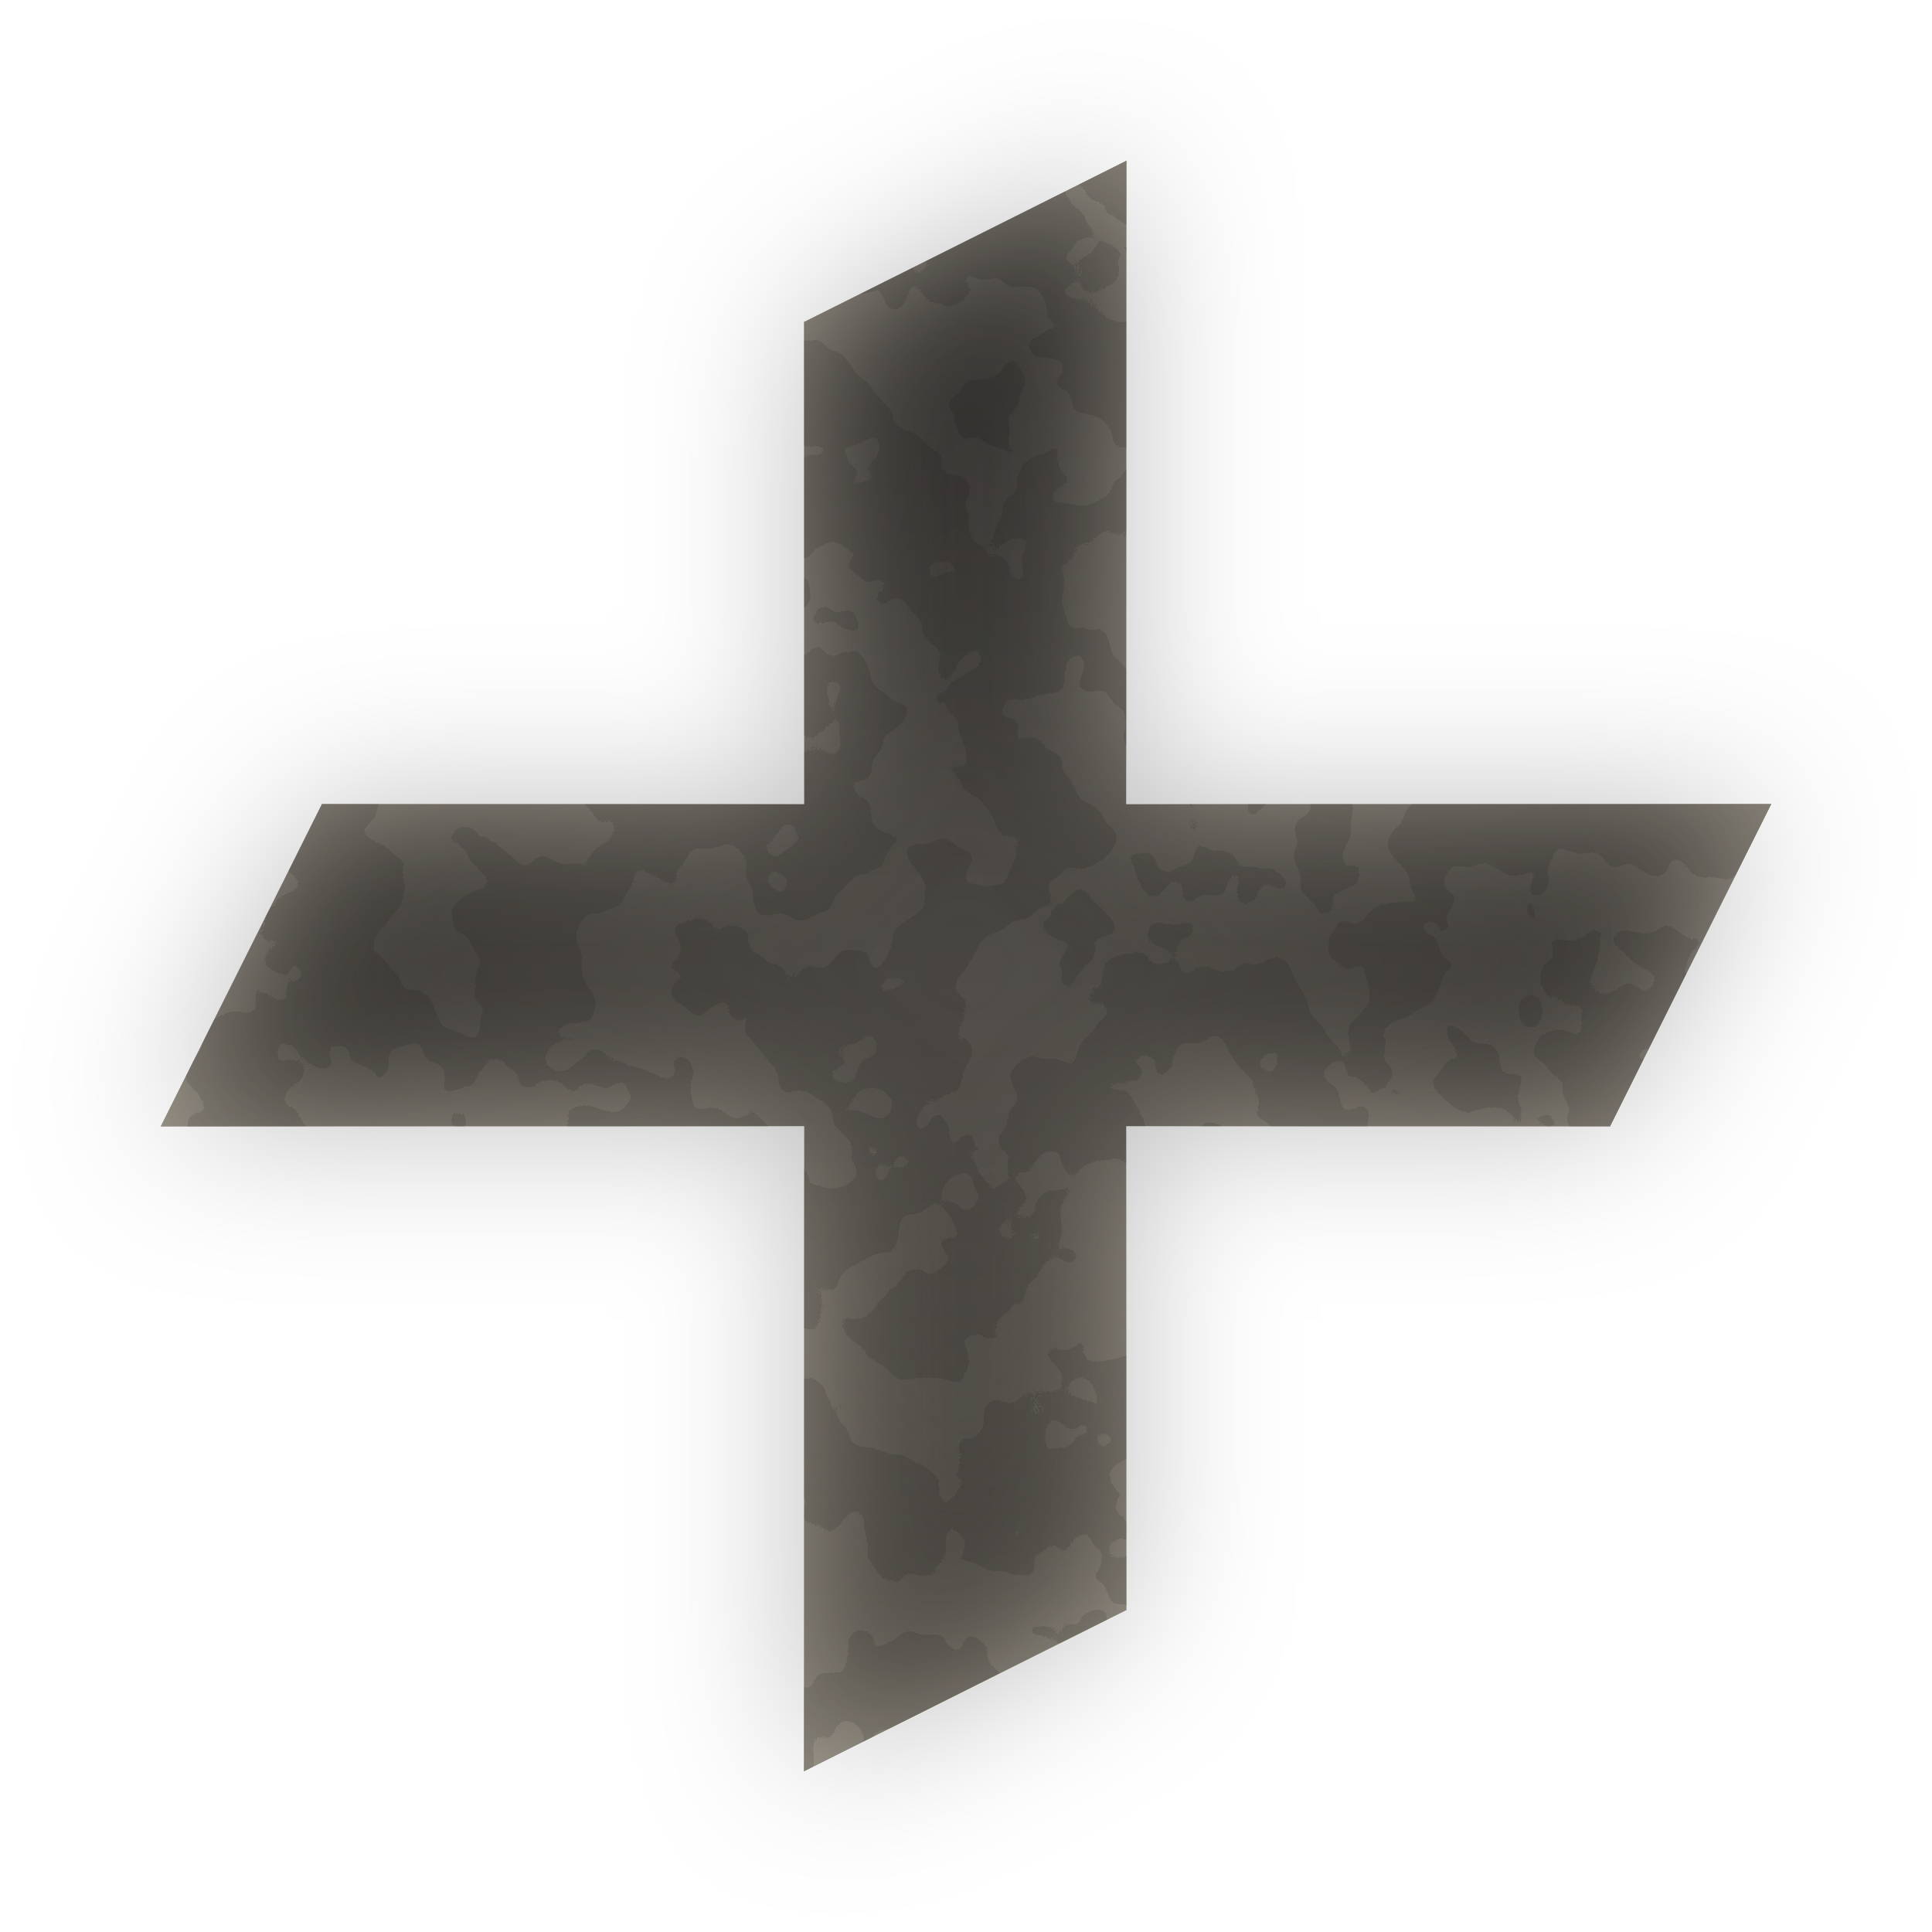
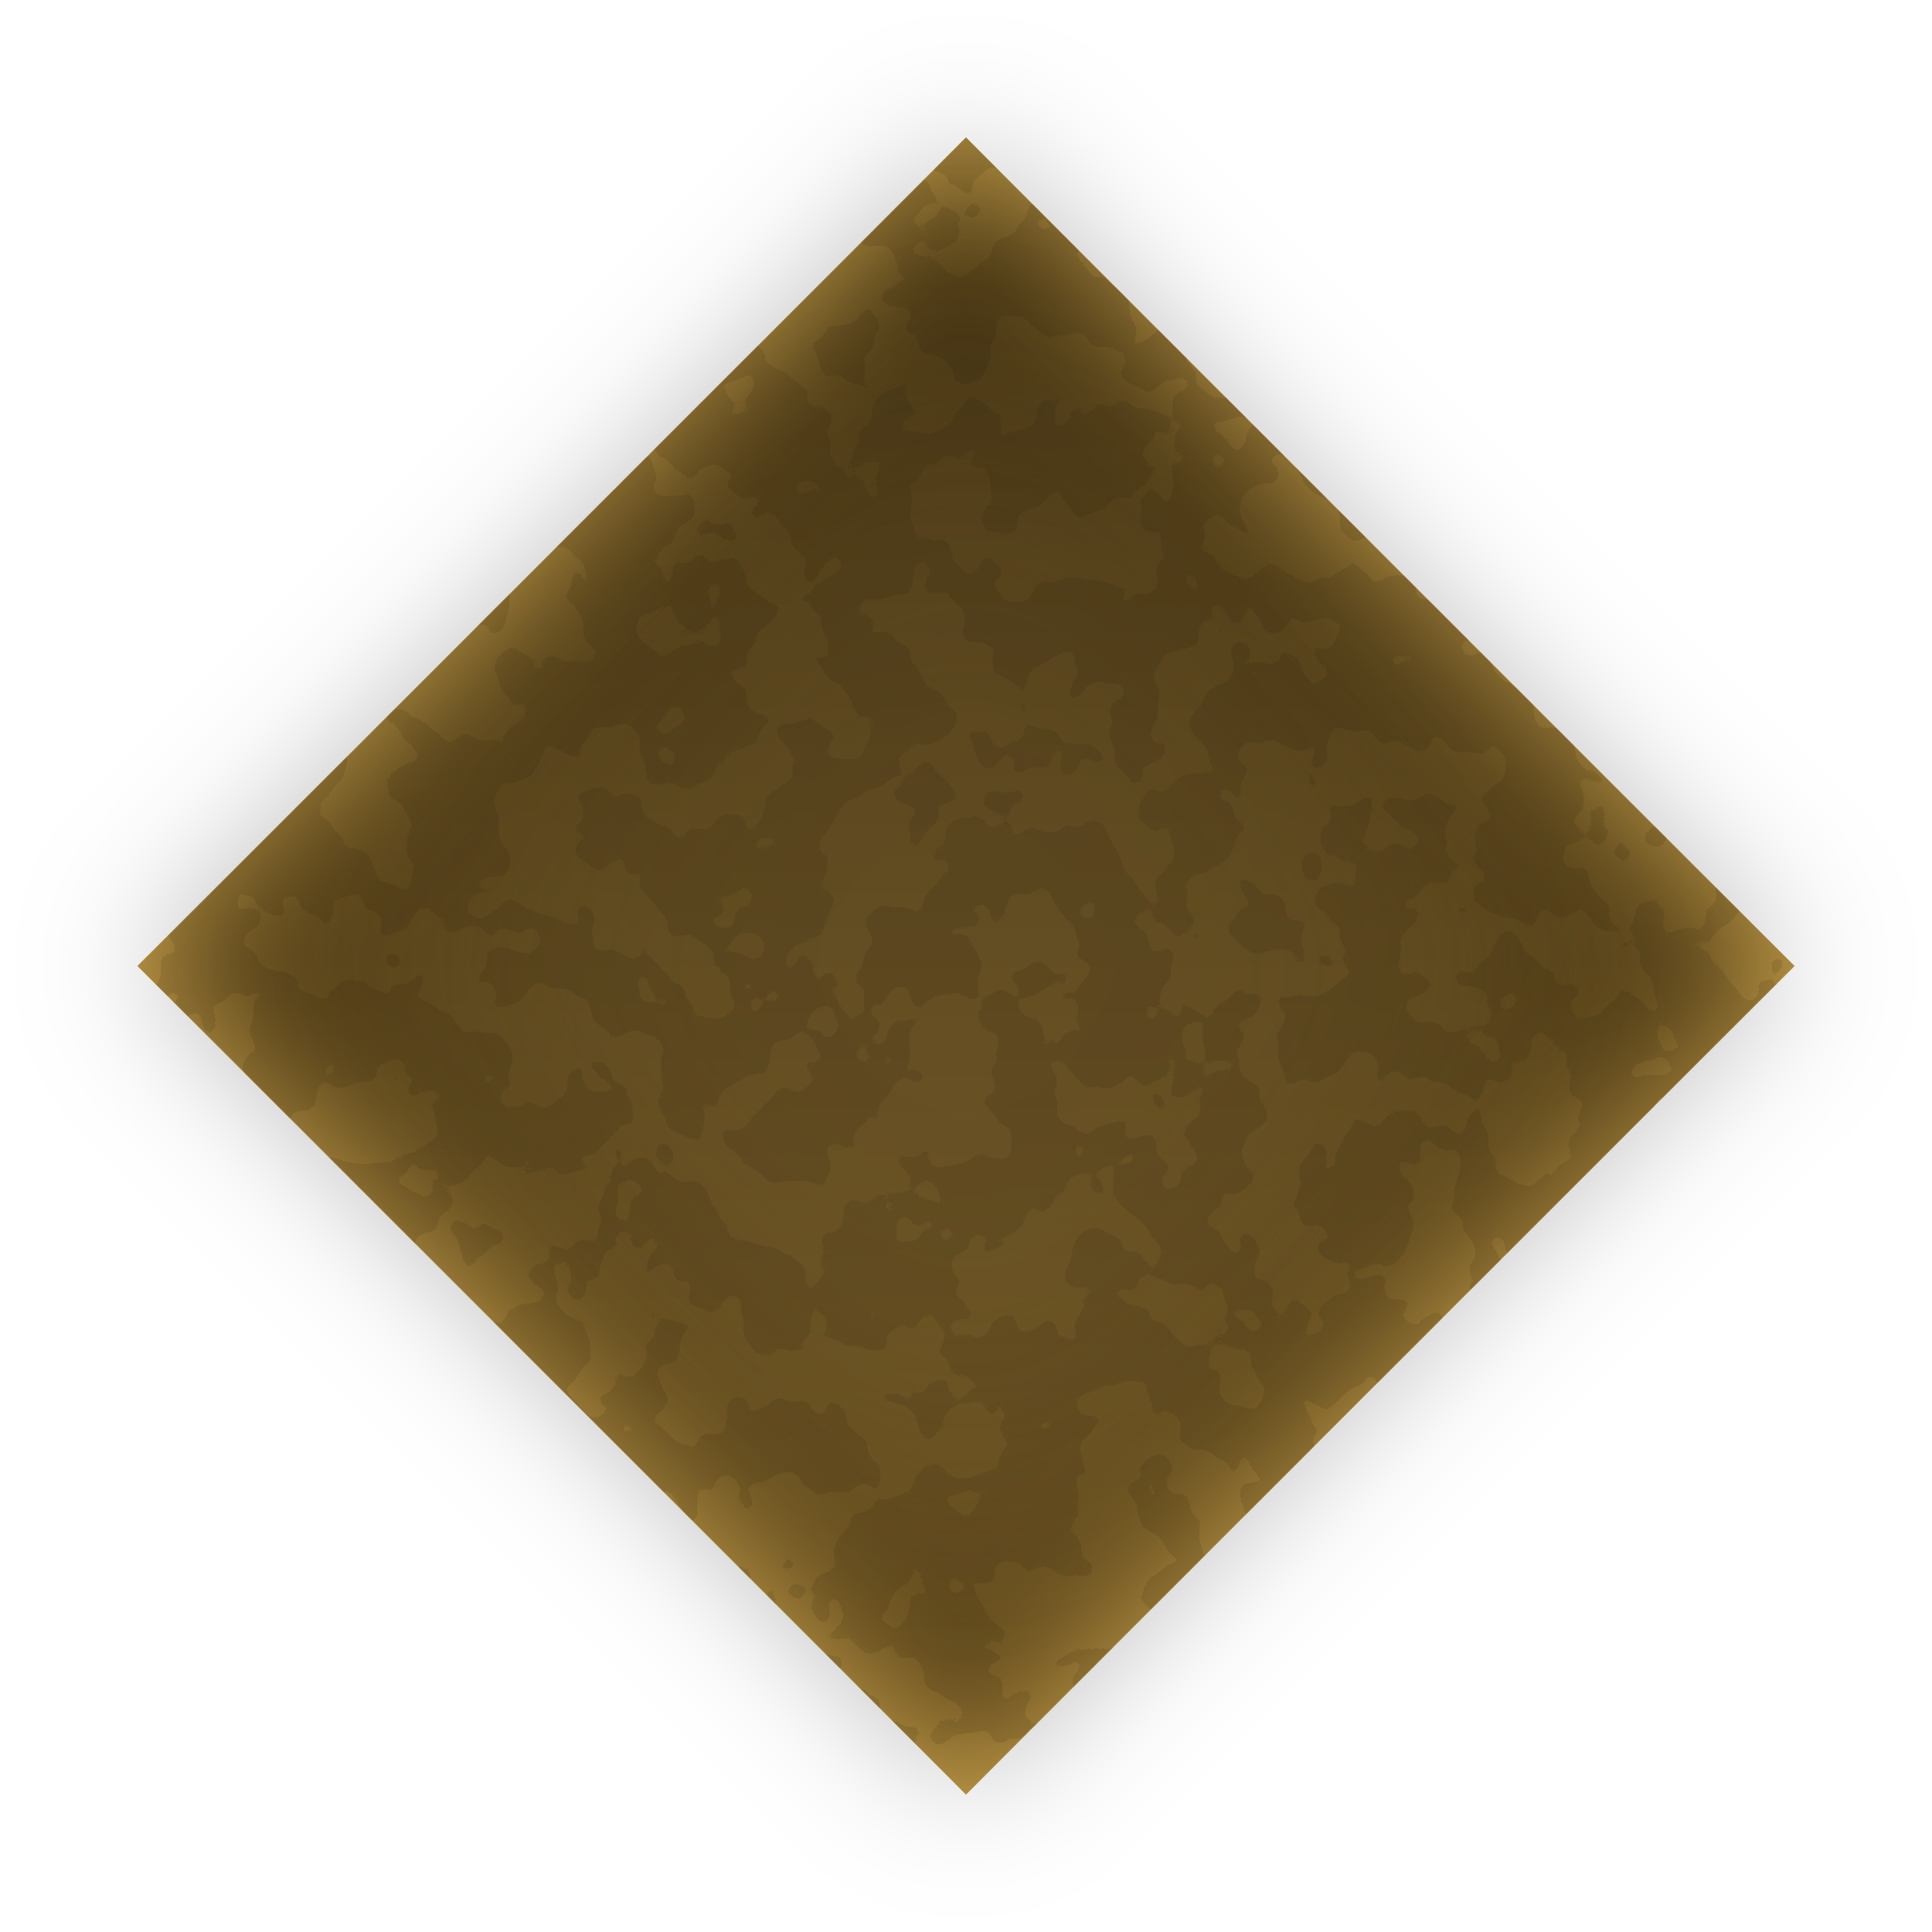
- <svg xmlns="http://www.w3.org/2000/svg" preserveAspectRatio="none" overflow="visible" style="display: block;" width="12" height="12" viewBox="0 0 12 12" fill="none">
-   <g id="icon/plus/default" filter="url(#filter0_diin_0_8)">
-     <path d="M6.995 4.995H11L10 6.995H6.995V10L4.995 11V6.995H1L2 4.995H4.995V2L6.995 1V4.995Z" fill="url(#paint0_linear_0_8)" />
+ <svg xmlns="http://www.w3.org/2000/svg" preserveAspectRatio="none" overflow="visible" style="display: block;" width="14" height="14" viewBox="0 0 14 14" fill="none">
+   <g id="quest__status">
+     <g id="diamond" filter="url(#filter0_diin_0_249)">
+       <path d="M7 1L13 7L7 13L1 7L7 1Z" fill="url(#paint0_linear_0_249)" />
+     </g>
  </g>
  <defs>
-     <filter id="filter0_diin_0_8" x="0" y="0" width="12" height="12" filterUnits="userSpaceOnUse" color-interpolation-filters="sRGB">
+     <filter id="filter0_diin_0_249" x="0" y="0" width="14" height="14" filterUnits="userSpaceOnUse" color-interpolation-filters="sRGB">
      <feFlood flood-opacity="0" result="BackgroundImageFix" />
      <feColorMatrix in="SourceAlpha" type="matrix" values="0 0 0 0 0 0 0 0 0 0 0 0 0 0 0 0 0 0 127 0" result="hardAlpha" />
      <feOffset />
      <feGaussianBlur stdDeviation="0.5" />
      <feComposite in2="hardAlpha" operator="out" />
      <feColorMatrix type="matrix" values="0 0 0 0 0 0 0 0 0 0 0 0 0 0 0 0 0 0 0.25 0" />
-       <feBlend mode="normal" in2="BackgroundImageFix" result="effect1_dropShadow_0_8" />
+       <feBlend mode="normal" in2="BackgroundImageFix" result="effect1_dropShadow_0_249" />
      <feBlend mode="normal" in="SourceGraphic" in2="BackgroundImageFix" result="shape" />
      <feColorMatrix in="SourceAlpha" type="matrix" values="0 0 0 0 0 0 0 0 0 0 0 0 0 0 0 0 0 0 127 0" result="hardAlpha" />
      <feOffset />
-       <feGaussianBlur stdDeviation="1" />
+       <feGaussianBlur stdDeviation="2" />
      <feComposite in2="hardAlpha" operator="arithmetic" k2="-1" k3="1" />
-       <feColorMatrix type="matrix" values="0 0 0 0 0 0 0 0 0 0 0 0 0 0 0 0 0 0 0.55 0" />
-       <feBlend mode="normal" in2="shape" result="effect2_innerShadow_0_8" />
+       <feColorMatrix type="matrix" values="0 0 0 0 0.212 0 0 0 0 0.141 0 0 0 0 0 0 0 0 0.55 0" />
+       <feBlend mode="normal" in2="shape" result="effect2_innerShadow_0_249" />
      <feColorMatrix in="SourceAlpha" type="matrix" values="0 0 0 0 0 0 0 0 0 0 0 0 0 0 0 0 0 0 127 0" result="hardAlpha" />
      <feOffset />
      <feGaussianBlur stdDeviation="0.5" />
      <feComposite in2="hardAlpha" operator="arithmetic" k2="-1" k3="1" />
-       <feColorMatrix type="matrix" values="0 0 0 0 0.812 0 0 0 0 0.78 0 0 0 0 0.722 0 0 0 0.75 0" />
-       <feBlend mode="normal" in2="effect2_innerShadow_0_8" result="effect3_innerShadow_0_8" />
+       <feColorMatrix type="matrix" values="0 0 0 0 0.788 0 0 0 0 0.635 0 0 0 0 0.302 0 0 0 1 0" />
+       <feBlend mode="normal" in2="effect2_innerShadow_0_249" result="effect3_innerShadow_0_249" />
      <feTurbulence type="fractalNoise" baseFrequency="1.667 1.667" stitchTiles="stitch" numOctaves="3" result="noise" seed="3954" />
      <feColorMatrix in="noise" type="luminanceToAlpha" result="alphaNoise" />
      <feComponentTransfer in="alphaNoise" result="coloredNoise1">
        <feFuncA type="discrete" tableValues="1 1 1 1 1 1 1 1 1 1 1 1 1 1 1 1 1 1 1 1 1 1 1 1 1 1 1 1 1 1 1 1 1 1 1 1 1 1 1 1 1 1 1 1 1 1 1 1 1 1 1 0 0 0 0 0 0 0 0 0 0 0 0 0 0 0 0 0 0 0 0 0 0 0 0 0 0 0 0 0 0 0 0 0 0 0 0 0 0 0 0 0 0 0 0 0 0 0 0 0 " />
      </feComponentTransfer>
-       <feComposite operator="in" in2="effect3_innerShadow_0_8" in="coloredNoise1" result="noise1Clipped" />
-       <feFlood flood-color="rgba(0, 0, 0, 0.1)" result="color1Flood" />
+       <feComposite operator="in" in2="effect3_innerShadow_0_249" in="coloredNoise1" result="noise1Clipped" />
+       <feFlood flood-color="rgba(20, 15, 7, 0.1)" result="color1Flood" />
      <feComposite operator="in" in2="noise1Clipped" in="color1Flood" result="color1" />
-       <feMerge result="effect4_noise_0_8">
-         <feMergeNode in="effect3_innerShadow_0_8" />
+       <feMerge result="effect4_noise_0_249">
+         <feMergeNode in="effect3_innerShadow_0_249" />
        <feMergeNode in="color1" />
      </feMerge>
-       <feBlend mode="normal" in="effect4_noise_0_8" in2="effect1_dropShadow_0_8" result="effect4_noise_0_8" />
+       <feBlend mode="normal" in="effect4_noise_0_249" in2="effect1_dropShadow_0_249" result="effect4_noise_0_249" />
    </filter>
-     <linearGradient id="paint0_linear_0_8" x1="6" y1="1" x2="6" y2="11" gradientUnits="userSpaceOnUse">
-       <stop stop-color="#3E3C3A" />
-       <stop offset="1" stop-color="#6A655D" />
+     <linearGradient id="paint0_linear_0_249" x1="7" y1="1" x2="7" y2="13" gradientUnits="userSpaceOnUse">
+       <stop stop-color="#4D3C1A" />
+       <stop offset="1" stop-color="#7A5F2A" />
    </linearGradient>
  </defs>
</svg>
